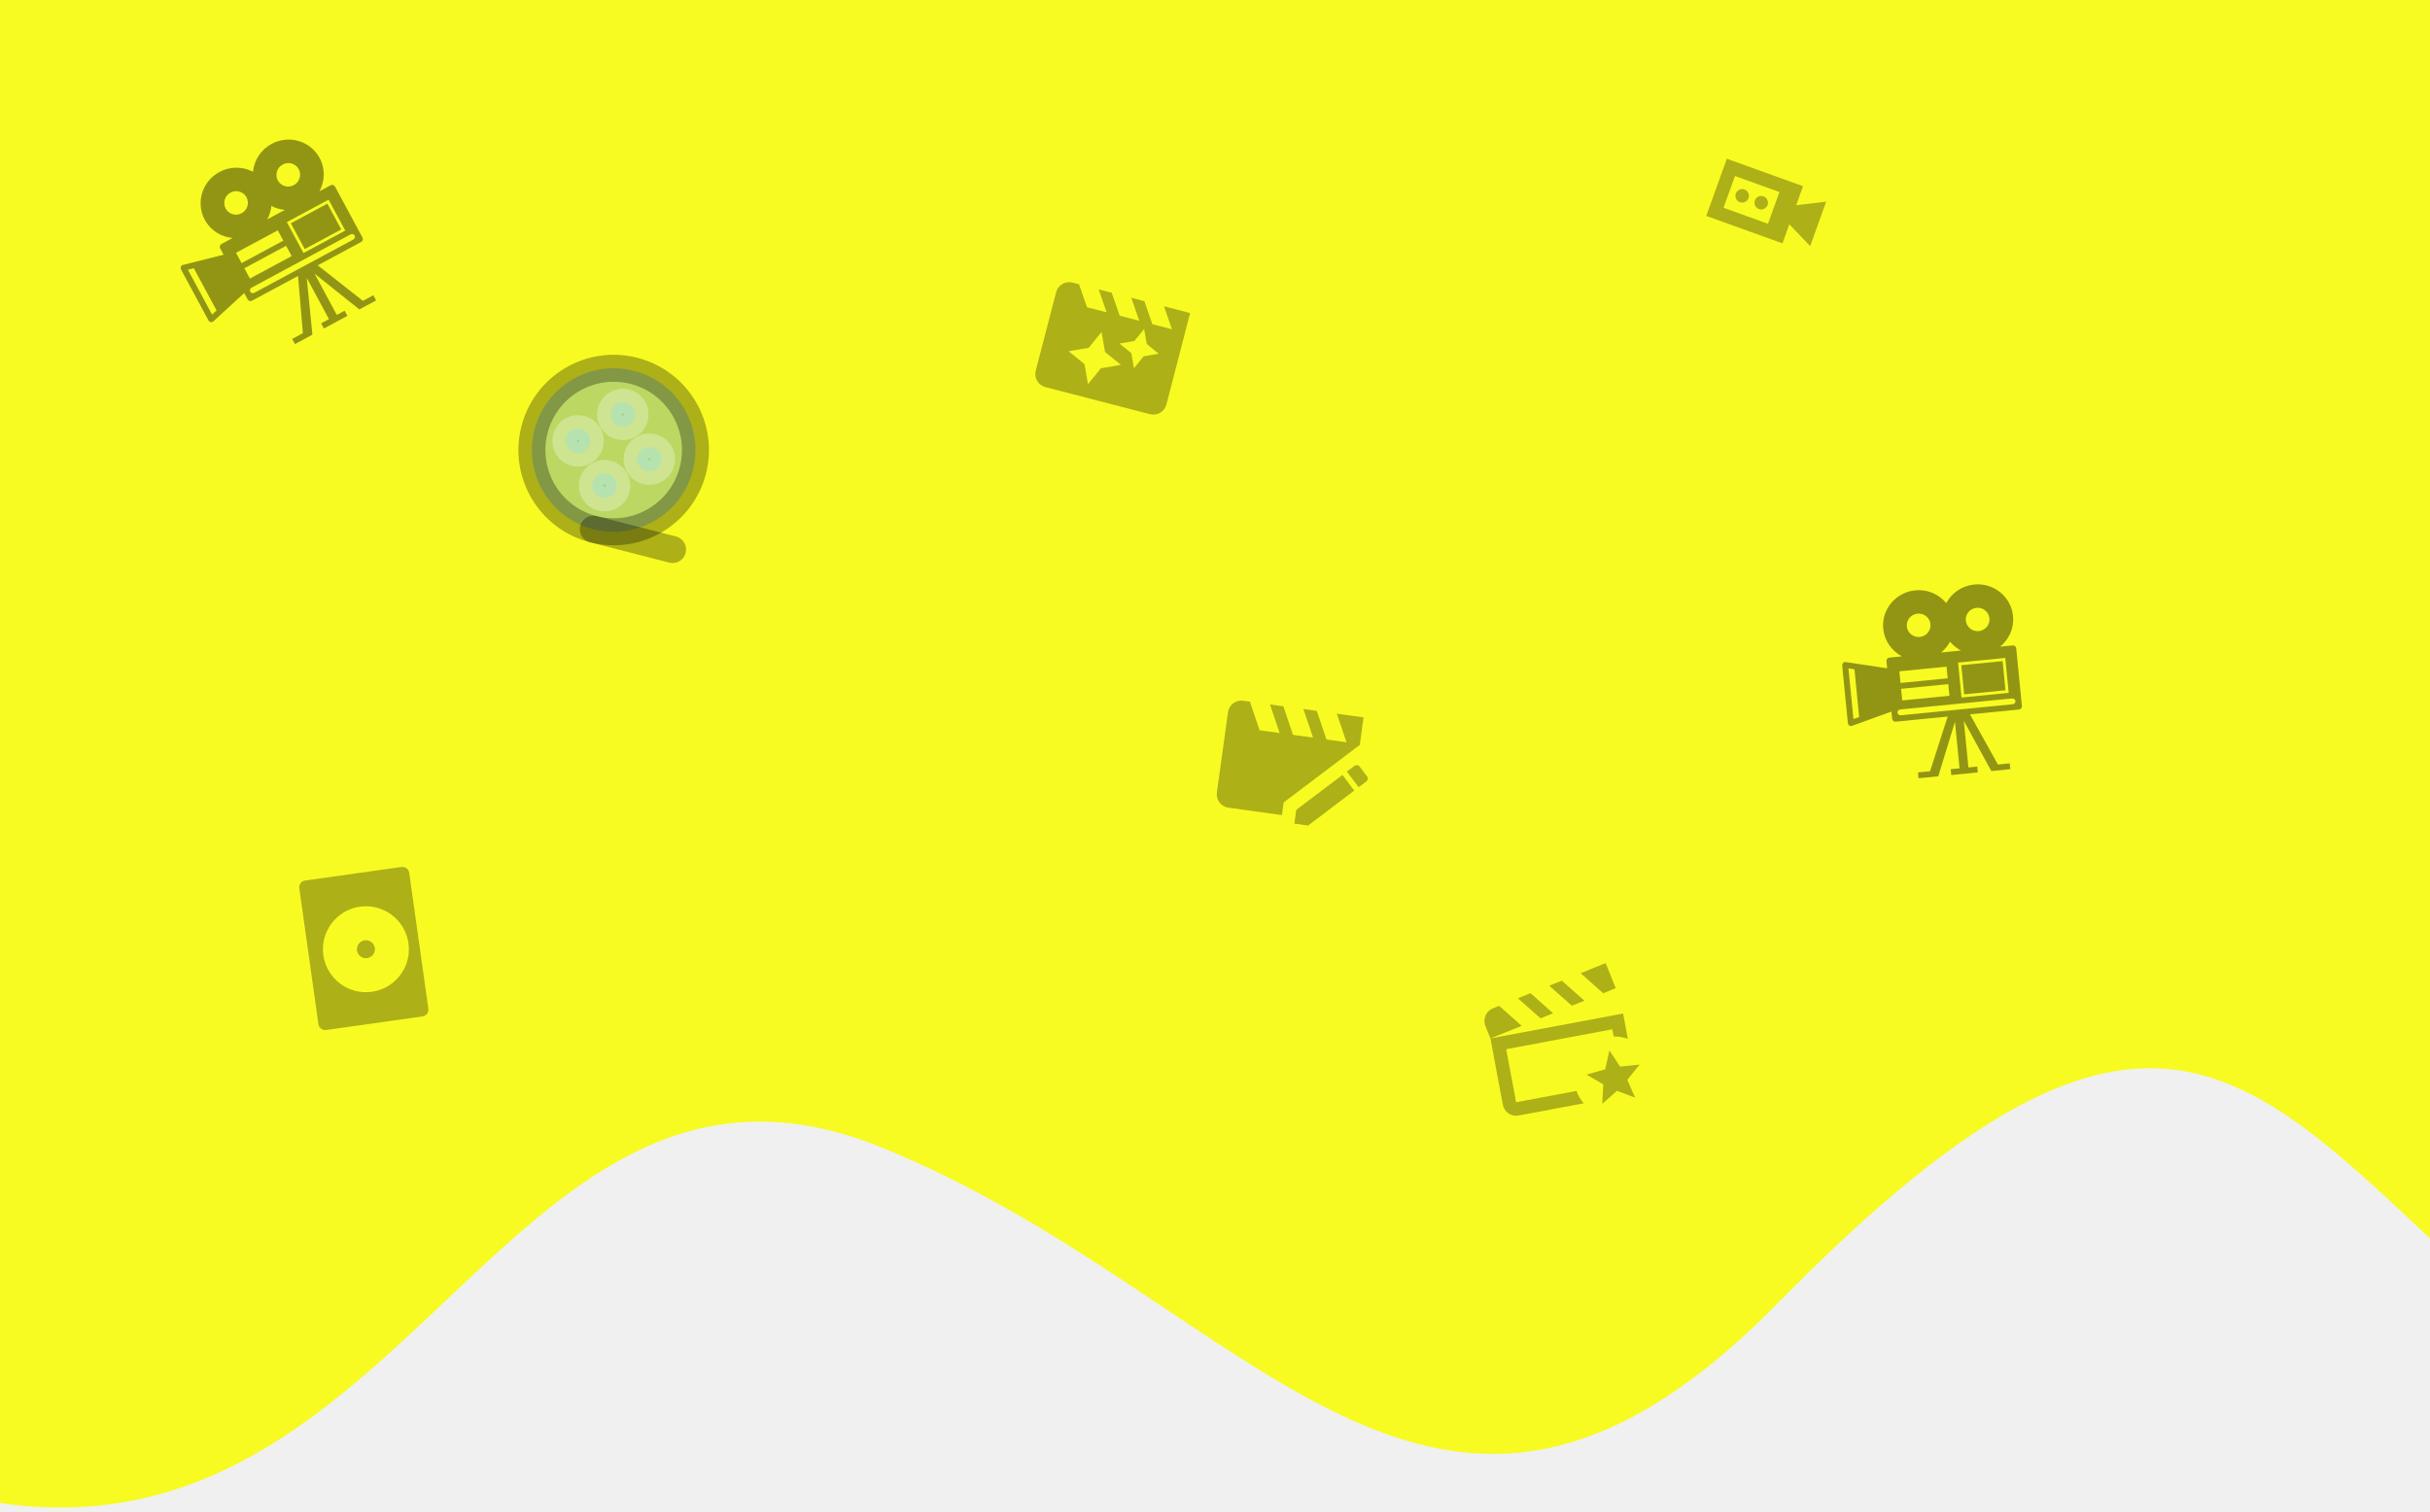
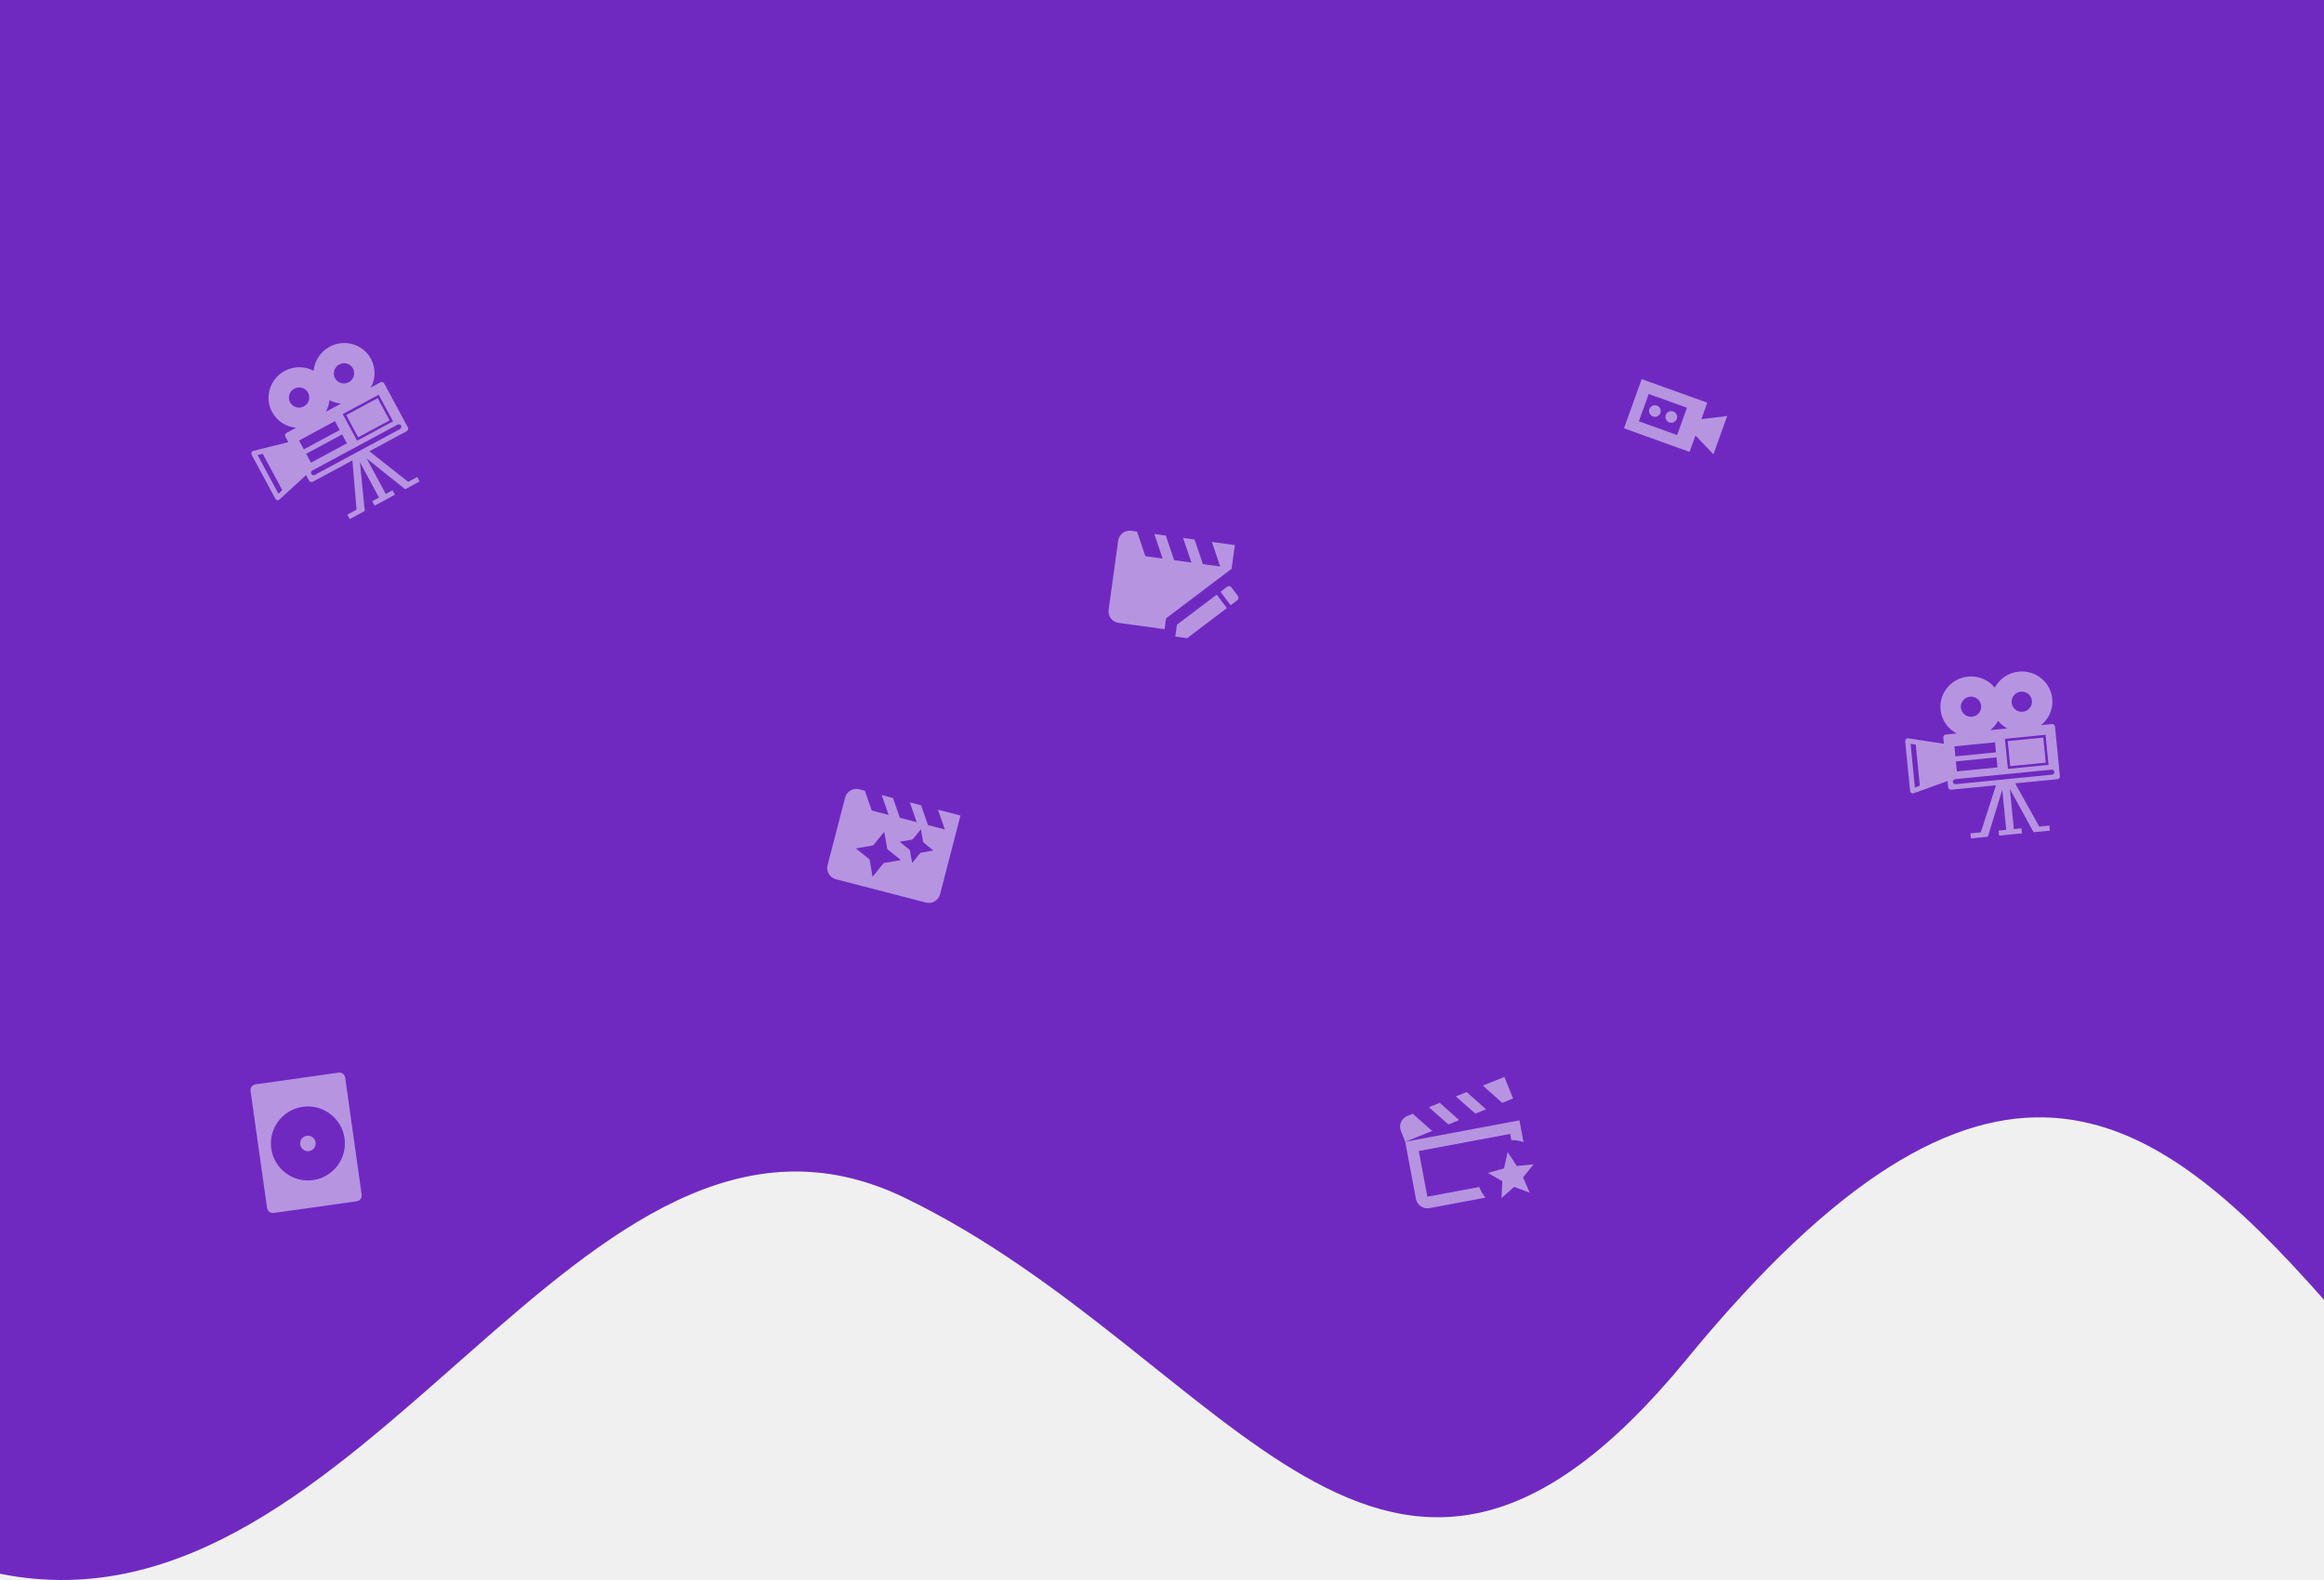
- <svg xmlns="http://www.w3.org/2000/svg" width="360" height="224" viewBox="0 0 360 224" fill="none">
-   <path d="M130.5 170C75 147.5 60.887 233.015 -1.5 222.5V-0.5H360.5V184L360.062 183.586C330.826 155.958 314.744 140.761 263.5 193C212 245.5 186 192.5 130.5 170Z" fill="#F7FB21" />
+ <svg xmlns="http://www.w3.org/2000/svg" width="400" height="272" viewBox="0 0 400 272" fill="none">
+   <path d="M155.752 206.216C99.621 179.003 63.097 283.64 0 270.923V0H400V223.753C370.15 190.022 342.351 170.536 290.266 234.034C238.18 297.531 211.884 233.429 155.752 206.216Z" fill="#6F29C1" />
  <g clip-path="url(#clip0)">
-     <path d="M48.979 27.456L47.327 28.346C48.137 26.851 48.208 25.003 47.349 23.408C45.986 20.877 42.804 19.943 40.241 21.323C39.477 21.732 38.825 22.323 38.343 23.044C37.862 23.765 37.565 24.593 37.479 25.456C36.712 25.052 35.857 24.844 34.99 24.849C34.123 24.855 33.27 25.073 32.508 25.486C29.946 26.865 28.973 30.036 30.335 32.567C31.194 34.162 32.775 35.121 34.469 35.268L32.816 36.157C32.581 36.284 32.493 36.575 32.618 36.807L33.125 37.749L27.013 39.282C26.781 39.407 26.693 39.697 26.818 39.929L30.889 47.491C31.014 47.723 31.305 47.809 31.537 47.684L36.182 43.426L36.689 44.369C36.814 44.601 37.105 44.686 37.34 44.56L44.155 40.891L44.87 49.373L43.282 50.228L43.693 50.992L46.281 49.599L45.446 41.181L48.736 47.292L47.576 47.916L47.987 48.68L51.467 46.807L51.056 46.043L49.896 46.667L46.606 40.557L53.236 45.854L55.721 44.517L55.31 43.753L53.763 44.585L47.076 39.319L53.503 35.859C53.736 35.733 53.828 35.441 53.703 35.209L49.632 27.648C49.507 27.416 49.213 27.331 48.979 27.456V27.456ZM27.837 39.97L28.716 39.749L32.083 46.005L31.415 46.617L27.837 39.97ZM48.681 29.587L51.149 34.17L44.962 37.501L42.494 32.918L48.681 29.587V29.587ZM41.886 24.378C42.74 23.918 43.802 24.229 44.256 25.073C44.71 25.917 44.385 26.974 43.531 27.434C42.676 27.894 41.616 27.582 41.162 26.738C40.708 25.895 41.032 24.838 41.886 24.378ZM40.205 30.519C40.825 30.845 41.504 31.044 42.201 31.105L39.594 32.509C39.928 31.893 40.136 31.216 40.205 30.519V30.519ZM34.152 28.542C35.007 28.082 36.068 28.392 36.522 29.236C36.977 30.08 36.651 31.137 35.797 31.597C34.944 32.057 33.883 31.745 33.429 30.901C32.975 30.058 33.299 29.001 34.152 28.542ZM34.967 37.463L41.153 34.133L41.976 35.66L35.789 38.991L34.967 37.463ZM36.2 39.755L42.387 36.424L43.209 37.952L37.023 41.283L36.2 39.755ZM52.315 35.513L37.706 43.377C37.469 43.505 37.185 43.438 37.071 43.226C36.958 43.016 37.058 42.741 37.295 42.613L51.903 34.749C52.14 34.621 52.425 34.689 52.538 34.9C52.652 35.111 52.552 35.385 52.315 35.513Z" fill="black" fill-opacity="0.41" />
-     <path d="M43.087 33.092L48.5 30.177L50.556 33.997L45.143 36.911L43.087 33.092Z" fill="black" fill-opacity="0.41" />
+     <path d="M65.479 65.824L63.827 66.713C64.637 65.218 64.708 63.37 63.849 61.775C62.486 59.244 59.304 58.311 56.741 59.691C55.977 60.1 55.325 60.691 54.843 61.412C54.362 62.132 54.065 62.961 53.979 63.823C53.212 63.42 52.357 63.212 51.49 63.217C50.623 63.222 49.77 63.441 49.008 63.854C46.446 65.233 45.473 68.403 46.836 70.934C47.694 72.529 49.275 73.488 50.969 73.635L49.316 74.525C49.081 74.652 48.993 74.942 49.118 75.175L49.625 76.116L43.513 77.649C43.281 77.774 43.193 78.065 43.318 78.297L47.389 85.859C47.514 86.091 47.804 86.177 48.037 86.052L52.682 81.794L53.189 82.736C53.314 82.968 53.605 83.054 53.84 82.927L60.655 79.258L61.37 87.741L59.782 88.596L60.193 89.36L62.781 87.966L61.946 79.549L65.236 85.659L64.076 86.284L64.487 87.047L67.967 85.174L67.556 84.41L66.396 85.035L63.106 78.924L69.736 84.222L72.221 82.884L71.81 82.12L70.263 82.953L63.576 77.686L70.003 74.226C70.236 74.1 70.328 73.809 70.203 73.577L66.132 66.015C66.007 65.783 65.713 65.698 65.479 65.824V65.824ZM44.337 78.337L45.216 78.117L48.583 84.372L47.915 84.984L44.337 78.337ZM65.181 67.955L67.649 72.538L61.462 75.868L58.994 71.285L65.181 67.955V67.955ZM58.386 62.746C59.24 62.286 60.302 62.597 60.756 63.44C61.21 64.284 60.885 65.341 60.031 65.801C59.176 66.261 58.116 65.95 57.662 65.106C57.208 64.262 57.532 63.206 58.386 62.746ZM56.705 68.886C57.325 69.213 58.004 69.412 58.701 69.473L56.094 70.876C56.428 70.26 56.636 69.584 56.705 68.886V68.886ZM50.652 66.909C51.507 66.449 52.568 66.76 53.022 67.604C53.477 68.447 53.151 69.505 52.297 69.965C51.444 70.424 50.383 70.113 49.929 69.269C49.475 68.425 49.799 67.369 50.652 66.909ZM51.467 75.831L57.653 72.5L58.476 74.028L52.289 77.359L51.467 75.831ZM52.7 78.122L58.887 74.792L59.709 76.32L53.523 79.65L52.7 78.122ZM68.815 73.88L54.206 81.745C53.969 81.873 53.685 81.805 53.571 81.594C53.458 81.383 53.558 81.108 53.795 80.981L68.403 73.116C68.64 72.989 68.925 73.057 69.038 73.267C69.152 73.478 69.052 73.753 68.815 73.88Z" fill="white" fill-opacity="0.5" />
+     <path d="M59.587 71.459L65 68.545L67.056 72.364L61.643 75.279L59.587 71.459Z" fill="white" fill-opacity="0.5" />
  </g>
  <g clip-path="url(#clip1)">
-     <path d="M298.172 95.647L296.305 95.831C297.629 94.763 298.406 93.085 298.228 91.282C297.946 88.422 295.368 86.334 292.472 86.62C291.609 86.703 290.78 86.998 290.057 87.477C289.335 87.957 288.742 88.607 288.331 89.37C287.778 88.702 287.069 88.181 286.267 87.851C285.465 87.522 284.594 87.396 283.732 87.483C280.836 87.769 278.717 90.32 278.999 93.18C279.177 94.983 280.267 96.477 281.773 97.265L279.905 97.449C279.64 97.475 279.446 97.71 279.472 97.972L279.577 99.036L273.346 98.097C273.084 98.123 272.891 98.357 272.917 98.619L273.76 107.165C273.786 107.428 274.021 107.619 274.283 107.593L280.21 105.453L280.315 106.518C280.341 106.781 280.577 106.972 280.842 106.946L288.545 106.186L285.936 114.289L284.142 114.466L284.227 115.329L287.152 115.04L289.625 106.951L290.306 113.857L288.995 113.987L289.081 114.85L293.014 114.462L292.928 113.599L291.617 113.728L290.936 106.821L295.013 114.265L297.822 113.987L297.736 113.124L295.988 113.297L291.846 105.86L299.11 105.143C299.373 105.117 299.57 104.883 299.544 104.621L298.701 96.075C298.675 95.812 298.436 95.621 298.172 95.647V95.647ZM273.842 99.049L274.737 99.184L275.435 106.254L274.583 106.561L273.842 99.049ZM297.077 97.498L297.588 102.678L290.595 103.368L290.084 98.188L297.077 97.498V97.498ZM292.812 90.073C293.778 89.978 294.638 90.674 294.732 91.627C294.826 92.581 294.119 93.431 293.153 93.527C292.187 93.622 291.33 92.926 291.235 91.973C291.141 91.019 291.847 90.169 292.812 90.073ZM288.896 95.093C289.342 95.632 289.892 96.078 290.512 96.403L287.565 96.693C288.111 96.254 288.563 95.709 288.896 95.093V95.093ZM284.072 90.936C285.038 90.841 285.897 91.537 285.992 92.49C286.086 93.444 285.378 94.294 284.413 94.389C283.448 94.484 282.59 93.789 282.496 92.835C282.401 91.882 283.107 91.031 284.072 90.936ZM281.386 99.483L288.378 98.793L288.549 100.519L281.557 101.209L281.386 99.483ZM281.642 102.073L288.634 101.383L288.804 103.109L281.812 103.799L281.642 102.073ZM298.147 104.366L281.636 105.996C281.368 106.022 281.132 105.851 281.108 105.612C281.085 105.374 281.283 105.158 281.551 105.132L298.061 103.503C298.329 103.476 298.566 103.649 298.589 103.887C298.613 104.126 298.414 104.34 298.147 104.366Z" fill="black" fill-opacity="0.41" />
-     <path d="M290.564 98.577L296.682 97.973L297.108 102.29L290.99 102.894L290.564 98.577Z" fill="black" fill-opacity="0.41" />
+     <path d="M353.172 124.647L351.305 124.831C352.629 123.763 353.406 122.085 353.228 120.283C352.946 117.422 350.368 115.334 347.472 115.62C346.609 115.703 345.78 115.998 345.057 116.477C344.335 116.957 343.742 117.607 343.331 118.37C342.778 117.702 342.069 117.181 341.267 116.851C340.465 116.522 339.594 116.396 338.732 116.483C335.836 116.769 333.717 119.319 333.999 122.18C334.177 123.983 335.267 125.477 336.773 126.265L334.905 126.449C334.64 126.476 334.446 126.71 334.472 126.972L334.577 128.036L328.346 127.097C328.084 127.122 327.891 127.357 327.917 127.619L328.76 136.165C328.786 136.428 329.021 136.619 329.284 136.593L335.21 134.453L335.315 135.518C335.341 135.781 335.577 135.972 335.842 135.946L343.545 135.186L340.936 143.289L339.142 143.466L339.227 144.329L342.152 144.04L344.625 135.951L345.306 142.857L343.995 142.987L344.081 143.85L348.014 143.462L347.928 142.599L346.617 142.728L345.936 135.821L350.013 143.265L352.822 142.987L352.736 142.124L350.988 142.297L346.846 134.86L354.11 134.143C354.373 134.117 354.57 133.883 354.544 133.621L353.701 125.075C353.675 124.812 353.436 124.621 353.172 124.647V124.647ZM328.842 128.049L329.737 128.184L330.435 135.254L329.583 135.561L328.842 128.049ZM352.077 126.498L352.588 131.678L345.595 132.368L345.084 127.188L352.077 126.498V126.498ZM347.812 119.074C348.778 118.978 349.638 119.674 349.732 120.628C349.826 121.581 349.119 122.431 348.153 122.527C347.187 122.622 346.33 121.926 346.235 120.973C346.141 120.019 346.847 119.169 347.812 119.074ZM343.896 124.092C344.342 124.632 344.892 125.078 345.512 125.403L342.565 125.693C343.111 125.254 343.563 124.709 343.896 124.092V124.092ZM339.072 119.936C340.038 119.841 340.898 120.537 340.992 121.49C341.086 122.444 340.378 123.294 339.413 123.389C338.448 123.485 337.59 122.789 337.496 121.835C337.401 120.882 338.107 120.031 339.072 119.936ZM336.386 128.483L343.378 127.793L343.549 129.519L336.557 130.209L336.386 128.483ZM336.642 131.073L343.634 130.383L343.804 132.109L336.812 132.799L336.642 131.073ZM353.147 133.366L336.636 134.996C336.368 135.022 336.132 134.851 336.108 134.612C336.085 134.374 336.283 134.158 336.551 134.132L353.061 132.503C353.329 132.476 353.566 132.649 353.589 132.887C353.613 133.126 353.414 133.34 353.147 133.366Z" fill="white" fill-opacity="0.5" />
+     <path d="M345.564 127.577L351.682 126.973L352.108 131.29L345.99 131.894L345.564 127.577Z" fill="white" fill-opacity="0.5" />
  </g>
  <g clip-path="url(#clip2)">
-     <path d="M87.906 78.423C94.386 80.085 100.986 76.18 102.648 69.7C104.31 63.22 100.405 56.62 93.925 54.958C87.445 53.296 80.845 57.201 79.183 63.681C77.521 70.161 81.426 76.761 87.906 78.423Z" fill="#2F88FF" fill-opacity="0.3" stroke="black" stroke-opacity="0.3" stroke-width="4" stroke-linejoin="round" />
-     <path d="M91.819 63.171C92.285 63.29 92.78 63.22 93.195 62.974C93.61 62.729 93.91 62.329 94.03 61.862C94.15 61.395 94.079 60.9 93.834 60.486C93.588 60.071 93.188 59.771 92.721 59.651C92.255 59.531 91.759 59.602 91.345 59.847C90.93 60.093 90.63 60.493 90.51 60.959C90.39 61.426 90.461 61.921 90.706 62.336C90.952 62.751 91.352 63.051 91.819 63.171ZM89.11 73.73C89.576 73.85 90.072 73.779 90.486 73.534C90.901 73.288 91.201 72.888 91.321 72.421C91.441 71.955 91.37 71.46 91.125 71.045C90.879 70.63 90.479 70.33 90.013 70.21C89.546 70.09 89.051 70.161 88.636 70.406C88.221 70.652 87.921 71.052 87.801 71.519C87.682 71.985 87.752 72.48 87.998 72.895C88.243 73.31 88.643 73.61 89.11 73.73ZM85.185 67.096C85.651 67.216 86.147 67.145 86.561 66.9C86.976 66.654 87.276 66.254 87.396 65.787C87.516 65.321 87.445 64.826 87.2 64.411C86.954 63.996 86.554 63.696 86.088 63.576C85.621 63.456 85.126 63.527 84.711 63.772C84.296 64.018 83.996 64.418 83.876 64.885C83.756 65.351 83.827 65.847 84.072 66.261C84.318 66.676 84.718 66.976 85.185 67.096V67.096ZM95.744 69.805C96.21 69.924 96.706 69.854 97.12 69.608C97.535 69.363 97.835 68.963 97.955 68.496C98.075 68.029 98.004 67.534 97.759 67.12C97.513 66.705 97.113 66.405 96.647 66.285C96.18 66.165 95.685 66.236 95.27 66.481C94.855 66.727 94.555 67.126 94.435 67.593C94.316 68.06 94.386 68.555 94.632 68.97C94.877 69.385 95.277 69.685 95.744 69.805Z" fill="#43CCF8" fill-opacity="0.3" stroke="white" stroke-opacity="0.3" stroke-width="4" stroke-linejoin="round" />
-     <path d="M87.906 78.423L99.638 81.432" stroke="black" stroke-opacity="0.3" stroke-width="4" stroke-linecap="round" />
+     <path d="M161.441 139.386L162.624 142.792L159.72 142.04L158.536 138.634L156.6 138.132L157.784 141.538L154.88 140.786L153.696 137.38L151.76 136.878L152.944 140.284L150.04 139.532L148.856 136.126L147.888 135.875C146.823 135.599 145.736 136.247 145.46 137.312L142.441 148.926C142.165 149.991 142.81 151.088 143.875 151.364L159.364 155.377C160.429 155.653 161.526 155.007 161.802 153.942L165.313 140.39L161.441 139.386ZM152.085 148.584L150.185 150.933L149.665 147.957L147.316 146.057L150.292 145.537L152.191 143.188L152.712 146.164L155.06 148.064L152.085 148.584ZM158.423 146.807L156.997 148.565L156.603 146.335L154.845 144.909L157.075 144.515L158.501 142.757L158.895 144.987L160.653 146.413L158.423 146.807Z" fill="white" fill-opacity="0.5" />
  </g>
  <g clip-path="url(#clip3)">
-     <path d="M172.441 45.386L173.624 48.792L170.72 48.04L169.536 44.634L167.6 44.133L168.784 47.538L165.88 46.786L164.696 43.38L162.76 42.879L163.944 46.284L161.04 45.532L159.856 42.126L158.888 41.875C157.823 41.599 156.736 42.248 156.46 43.312L153.441 54.926C153.165 55.991 153.81 57.088 154.875 57.364L170.364 61.377C171.429 61.653 172.526 61.007 172.802 59.942L176.313 46.39L172.441 45.386ZM163.085 54.584L161.185 56.933L160.665 53.957L158.316 52.057L161.292 51.537L163.191 49.188L163.712 52.164L166.06 54.064L163.085 54.584ZM169.423 52.807L167.997 54.565L167.603 52.335L165.845 50.909L168.075 50.515L169.501 48.757L169.895 50.987L171.653 52.413L169.423 52.807Z" fill="black" fill-opacity="0.3" />
+     <path d="M52.81 195.527C52.46 195.577 52.145 195.763 51.932 196.045C51.719 196.328 51.627 196.683 51.676 197.032C51.726 197.382 51.912 197.698 52.195 197.91C52.477 198.123 52.832 198.215 53.182 198.166C53.531 198.116 53.847 197.93 54.06 197.647C54.272 197.365 54.364 197.01 54.315 196.661C54.213 195.933 53.538 195.425 52.81 195.527V195.527ZM59.411 185.515C59.373 185.251 59.233 185.012 59.019 184.851C58.806 184.69 58.537 184.621 58.273 184.658L43.985 186.671C43.72 186.708 43.481 186.849 43.32 187.062C43.16 187.276 43.09 187.544 43.127 187.809L45.966 207.959C46.044 208.51 46.553 208.893 47.104 208.815L61.392 206.803C61.523 206.784 61.649 206.74 61.763 206.673C61.877 206.606 61.977 206.517 62.056 206.412C62.136 206.306 62.194 206.186 62.227 206.058C62.26 205.93 62.268 205.796 62.249 205.665L59.411 185.515ZM53.885 203.154C50.406 203.644 47.178 201.214 46.688 197.735C46.198 194.257 48.629 191.029 52.107 190.539C55.585 190.049 58.813 192.48 59.303 195.958C59.792 199.437 57.362 202.665 53.885 203.154V203.154Z" fill="white" fill-opacity="0.5" />
  </g>
  <g clip-path="url(#clip4)">
-     <path d="M54.023 139.347C53.673 139.396 53.357 139.583 53.144 139.865C52.932 140.147 52.84 140.502 52.889 140.852C52.938 141.201 53.125 141.517 53.407 141.73C53.689 141.942 54.044 142.034 54.394 141.985C54.744 141.935 55.06 141.749 55.272 141.467C55.485 141.185 55.577 140.83 55.528 140.48C55.425 139.752 54.75 139.244 54.023 139.347V139.347ZM60.623 129.335C60.586 129.07 60.445 128.831 60.232 128.67C60.018 128.509 59.75 128.44 59.485 128.477L45.197 130.49C44.933 130.527 44.694 130.668 44.533 130.881C44.372 131.095 44.303 131.364 44.34 131.628L47.178 151.778C47.256 152.329 47.766 152.712 48.317 152.635L62.605 150.622C62.736 150.604 62.862 150.56 62.976 150.493C63.09 150.425 63.189 150.337 63.269 150.231C63.349 150.125 63.407 150.005 63.44 149.877C63.473 149.749 63.48 149.615 63.462 149.484L60.623 129.335ZM55.097 146.974C51.619 147.464 48.39 145.033 47.9 141.554C47.41 138.077 49.842 134.848 53.32 134.358C56.797 133.868 60.025 136.3 60.515 139.777C61.005 143.256 58.574 146.484 55.097 146.974V146.974Z" fill="black" fill-opacity="0.3" />
+     <path d="M211.605 100.908C211.467 100.889 211.32 100.93 211.196 101.023L210.068 101.877L211.818 104.189L212.945 103.335C213.192 103.157 213.24 102.81 213.051 102.572L211.958 101.129C211.917 101.07 211.865 101.021 211.804 100.983C211.744 100.945 211.676 100.92 211.605 100.908V100.908ZM209.414 102.372L202.571 107.543L202.288 109.583L204.329 109.866L211.164 104.684L209.414 102.372V102.372ZM200.444 108.319L192.52 107.222C191.994 107.15 191.519 106.871 191.199 106.448C190.879 106.025 190.74 105.493 190.813 104.967L192.457 93.08C192.53 92.555 192.809 92.08 193.232 91.76C193.654 91.44 194.187 91.301 194.713 91.373L195.703 91.51L197.136 95.747L200.108 96.158L198.675 91.922L200.656 92.196L202.089 96.432L205.061 96.843L203.628 92.607L205.609 92.881L207.042 97.117L210.014 97.528L208.581 93.292L212.543 93.84L211.978 97.921L200.703 106.447L200.444 108.319Z" fill="white" fill-opacity="0.5" />
  </g>
  <g clip-path="url(#clip5)">
-     <path d="M201.074 113.377C200.935 113.358 200.788 113.398 200.664 113.492L199.537 114.346L201.286 116.657L202.414 115.804C202.661 115.626 202.709 115.279 202.52 115.041L201.427 113.598C201.386 113.539 201.334 113.489 201.273 113.451C201.212 113.414 201.145 113.388 201.074 113.377V113.377ZM198.883 114.841L192.039 120.012L191.757 122.052L193.798 122.334L200.632 117.152L198.883 114.841V114.841ZM189.913 120.787L181.989 119.691C181.463 119.618 180.988 119.34 180.668 118.917C180.348 118.494 180.209 117.961 180.282 117.436L181.926 105.549C181.999 105.024 182.277 104.549 182.7 104.228C183.123 103.908 183.656 103.769 184.181 103.842L185.172 103.979L186.605 108.215L189.577 108.627L188.144 104.39L190.125 104.664L191.558 108.901L194.529 109.312L193.096 105.075L195.078 105.35L196.51 109.586L199.482 109.997L198.049 105.761L202.011 106.309L201.447 110.39L190.172 118.915L189.913 120.787Z" fill="black" fill-opacity="0.3" />
+     <path d="M292.839 72.15L293.855 69.327L282.564 65.264L279.516 73.732L290.807 77.796L291.823 74.973L294.909 78.209L297.28 71.623L292.839 72.15ZM288.661 74.898L282.075 72.527L283.768 67.823L290.355 70.193L288.661 74.898Z" fill="white" fill-opacity="0.5" />
+     <path d="M285.778 71.097C285.688 71.346 285.503 71.55 285.263 71.663C285.023 71.776 284.748 71.789 284.499 71.699C284.249 71.609 284.045 71.424 283.932 71.184C283.82 70.944 283.807 70.669 283.896 70.42C283.986 70.17 284.171 69.966 284.411 69.853C284.651 69.74 284.926 69.728 285.176 69.817C285.425 69.907 285.629 70.092 285.742 70.332C285.855 70.572 285.868 70.847 285.778 71.097V71.097Z" fill="white" fill-opacity="0.5" />
+     <path d="M288.601 72.113C288.511 72.362 288.326 72.566 288.086 72.679C287.846 72.792 287.571 72.805 287.321 72.715C287.072 72.625 286.868 72.44 286.755 72.2C286.642 71.96 286.629 71.685 286.719 71.436C286.809 71.186 286.994 70.982 287.234 70.869C287.474 70.756 287.749 70.743 287.999 70.833C288.248 70.923 288.452 71.108 288.565 71.348C288.678 71.588 288.691 71.863 288.601 72.113V72.113Z" fill="white" fill-opacity="0.5" />
  </g>
-   <g clip-path="url(#clip6)">
-     <path d="M266.102 30.414L267.118 27.591L255.827 23.527L252.779 31.995L264.07 36.059L265.086 33.236L268.173 36.473L270.543 29.886L266.102 30.414ZM261.925 33.161L255.339 30.791L257.032 26.086L263.618 28.457L261.925 33.161Z" fill="black" fill-opacity="0.3" />
-     <path d="M259.042 29.36C258.952 29.61 258.767 29.814 258.527 29.927C258.287 30.04 258.012 30.053 257.762 29.963C257.513 29.873 257.309 29.688 257.196 29.448C257.083 29.208 257.07 28.933 257.16 28.683C257.25 28.434 257.435 28.23 257.675 28.117C257.915 28.004 258.19 27.991 258.439 28.081C258.689 28.171 258.893 28.356 259.006 28.596C259.119 28.836 259.132 29.111 259.042 29.36V29.36Z" fill="black" fill-opacity="0.3" />
-     <path d="M261.865 30.376C261.775 30.626 261.589 30.83 261.349 30.942C261.11 31.055 260.835 31.069 260.585 30.979C260.335 30.889 260.132 30.704 260.019 30.464C259.906 30.224 259.893 29.949 259.983 29.699C260.073 29.45 260.258 29.246 260.498 29.133C260.738 29.02 261.013 29.007 261.262 29.097C261.512 29.187 261.715 29.372 261.828 29.612C261.941 29.852 261.954 30.127 261.865 30.376V30.376Z" fill="black" fill-opacity="0.3" />
-   </g>
-   <g clip-path="url(#clip7)">
-     <path d="M237.506 147.19L234.161 144.215L237.88 142.725L239.368 146.434L237.506 147.19ZM234.721 148.292L231.378 145.327L229.513 146.073L232.867 149.036L234.721 148.292V148.292ZM222.097 149.061L221.169 149.428C220.925 149.525 220.702 149.67 220.515 149.853C220.327 150.037 220.177 150.256 220.074 150.497C219.971 150.738 219.916 150.998 219.914 151.26C219.911 151.523 219.96 151.784 220.058 152.027L220.803 153.882L225.44 152.026L222.097 149.061ZM230.086 150.158L226.739 147.173L224.878 147.939L228.231 150.902L230.086 150.158V150.158ZM224.611 163.342L223.137 155.479L238.863 152.531L239.064 153.603C239.794 153.588 240.498 153.71 241.162 153.942L240.46 150.197L220.803 153.882L222.645 163.71C222.743 164.232 223.043 164.693 223.481 164.993C223.919 165.292 224.458 165.406 224.979 165.308L234.621 163.501C234.165 162.966 233.806 162.351 233.545 161.668L224.611 163.342ZM242.897 157.768L240.01 158.055L238.433 155.664L237.809 158.467L235.034 159.242L237.523 160.688L237.372 163.575L239.555 161.65L242.237 162.663L241.081 160.021L242.897 157.768Z" fill="black" fill-opacity="0.3" />
-   </g>
+   <path d="M258.565 189.863L255.22 186.889L258.939 185.398L260.428 189.107L258.565 189.863ZM255.781 190.965L252.437 188L250.573 188.746L253.926 191.709L255.781 190.965V190.965ZM243.156 191.734L242.228 192.101C241.984 192.199 241.762 192.343 241.574 192.527C241.386 192.71 241.237 192.929 241.133 193.17C241.03 193.412 240.976 193.671 240.973 193.934C240.97 194.196 241.02 194.457 241.118 194.7L241.862 196.555L246.5 194.699L243.156 191.734ZM251.145 192.831L247.798 189.846L245.937 190.612L249.291 193.575L251.145 192.831V192.831ZM245.67 206.015L244.196 198.152L259.923 195.205L260.123 196.276C260.853 196.261 261.558 196.384 262.222 196.615L261.52 192.87L241.862 196.555L243.704 206.384C243.802 206.905 244.103 207.366 244.541 207.666C244.978 207.965 245.517 208.079 246.039 207.981L255.681 206.174C255.224 205.639 254.865 205.024 254.605 204.341L245.67 206.015ZM263.956 200.441L261.07 200.728L259.492 198.337L258.868 201.14L256.093 201.915L258.582 203.361L258.432 206.248L260.614 204.323L263.297 205.336L262.14 202.694L263.956 200.441Z" fill="white" fill-opacity="0.5" />
  <defs>
    <clipPath id="clip0">
-       <rect width="29.611" height="29.611" fill="white" transform="translate(20 31.1689) rotate(-28.296)" />
+       <rect width="29.611" height="29.611" fill="white" transform="translate(36.5 69.5363) rotate(-28.296)" />
    </clipPath>
    <clipPath id="clip1">
-       <rect width="29.611" height="29.611" fill="white" transform="translate(270 87.9081) rotate(-5.63605)" />
+       <rect width="29.611" height="29.611" fill="white" transform="translate(325 116.908) rotate(-5.63605)" />
    </clipPath>
    <clipPath id="clip2">
-       <rect width="29.069" height="29.069" fill="white" transform="translate(80.4483 49) rotate(14.3875)" />
+       <rect width="24" height="24" fill="white" transform="translate(145.019 131) rotate(14.5244)" />
    </clipPath>
    <clipPath id="clip3">
-       <rect width="24" height="24" fill="white" transform="translate(156.019 37) rotate(14.5244)" />
+       <rect width="24.308" height="24.308" fill="white" transform="translate(39 186.391) rotate(-8.01844)" />
    </clipPath>
    <clipPath id="clip4">
-       <rect width="24.308" height="24.308" fill="white" transform="translate(40.2124 130.21) rotate(-8.01844)" />
+       <rect width="24" height="24" fill="white" transform="translate(192.289 87) rotate(7.87714)" />
    </clipPath>
    <clipPath id="clip5">
-       <rect width="24" height="24" fill="white" transform="translate(181.758 99.4686) rotate(7.87714)" />
-     </clipPath>
-     <clipPath id="clip6">
-       <rect width="16" height="16" fill="white" transform="translate(257.182 19.7636) rotate(19.7936)" />
-     </clipPath>
-     <clipPath id="clip7">
-       <rect width="24" height="24" fill="white" transform="translate(216.995 144.421) rotate(-10.6155)" />
+       <rect width="16" height="16" fill="white" transform="translate(283.918 61.5) rotate(19.7936)" />
    </clipPath>
  </defs>
</svg>
